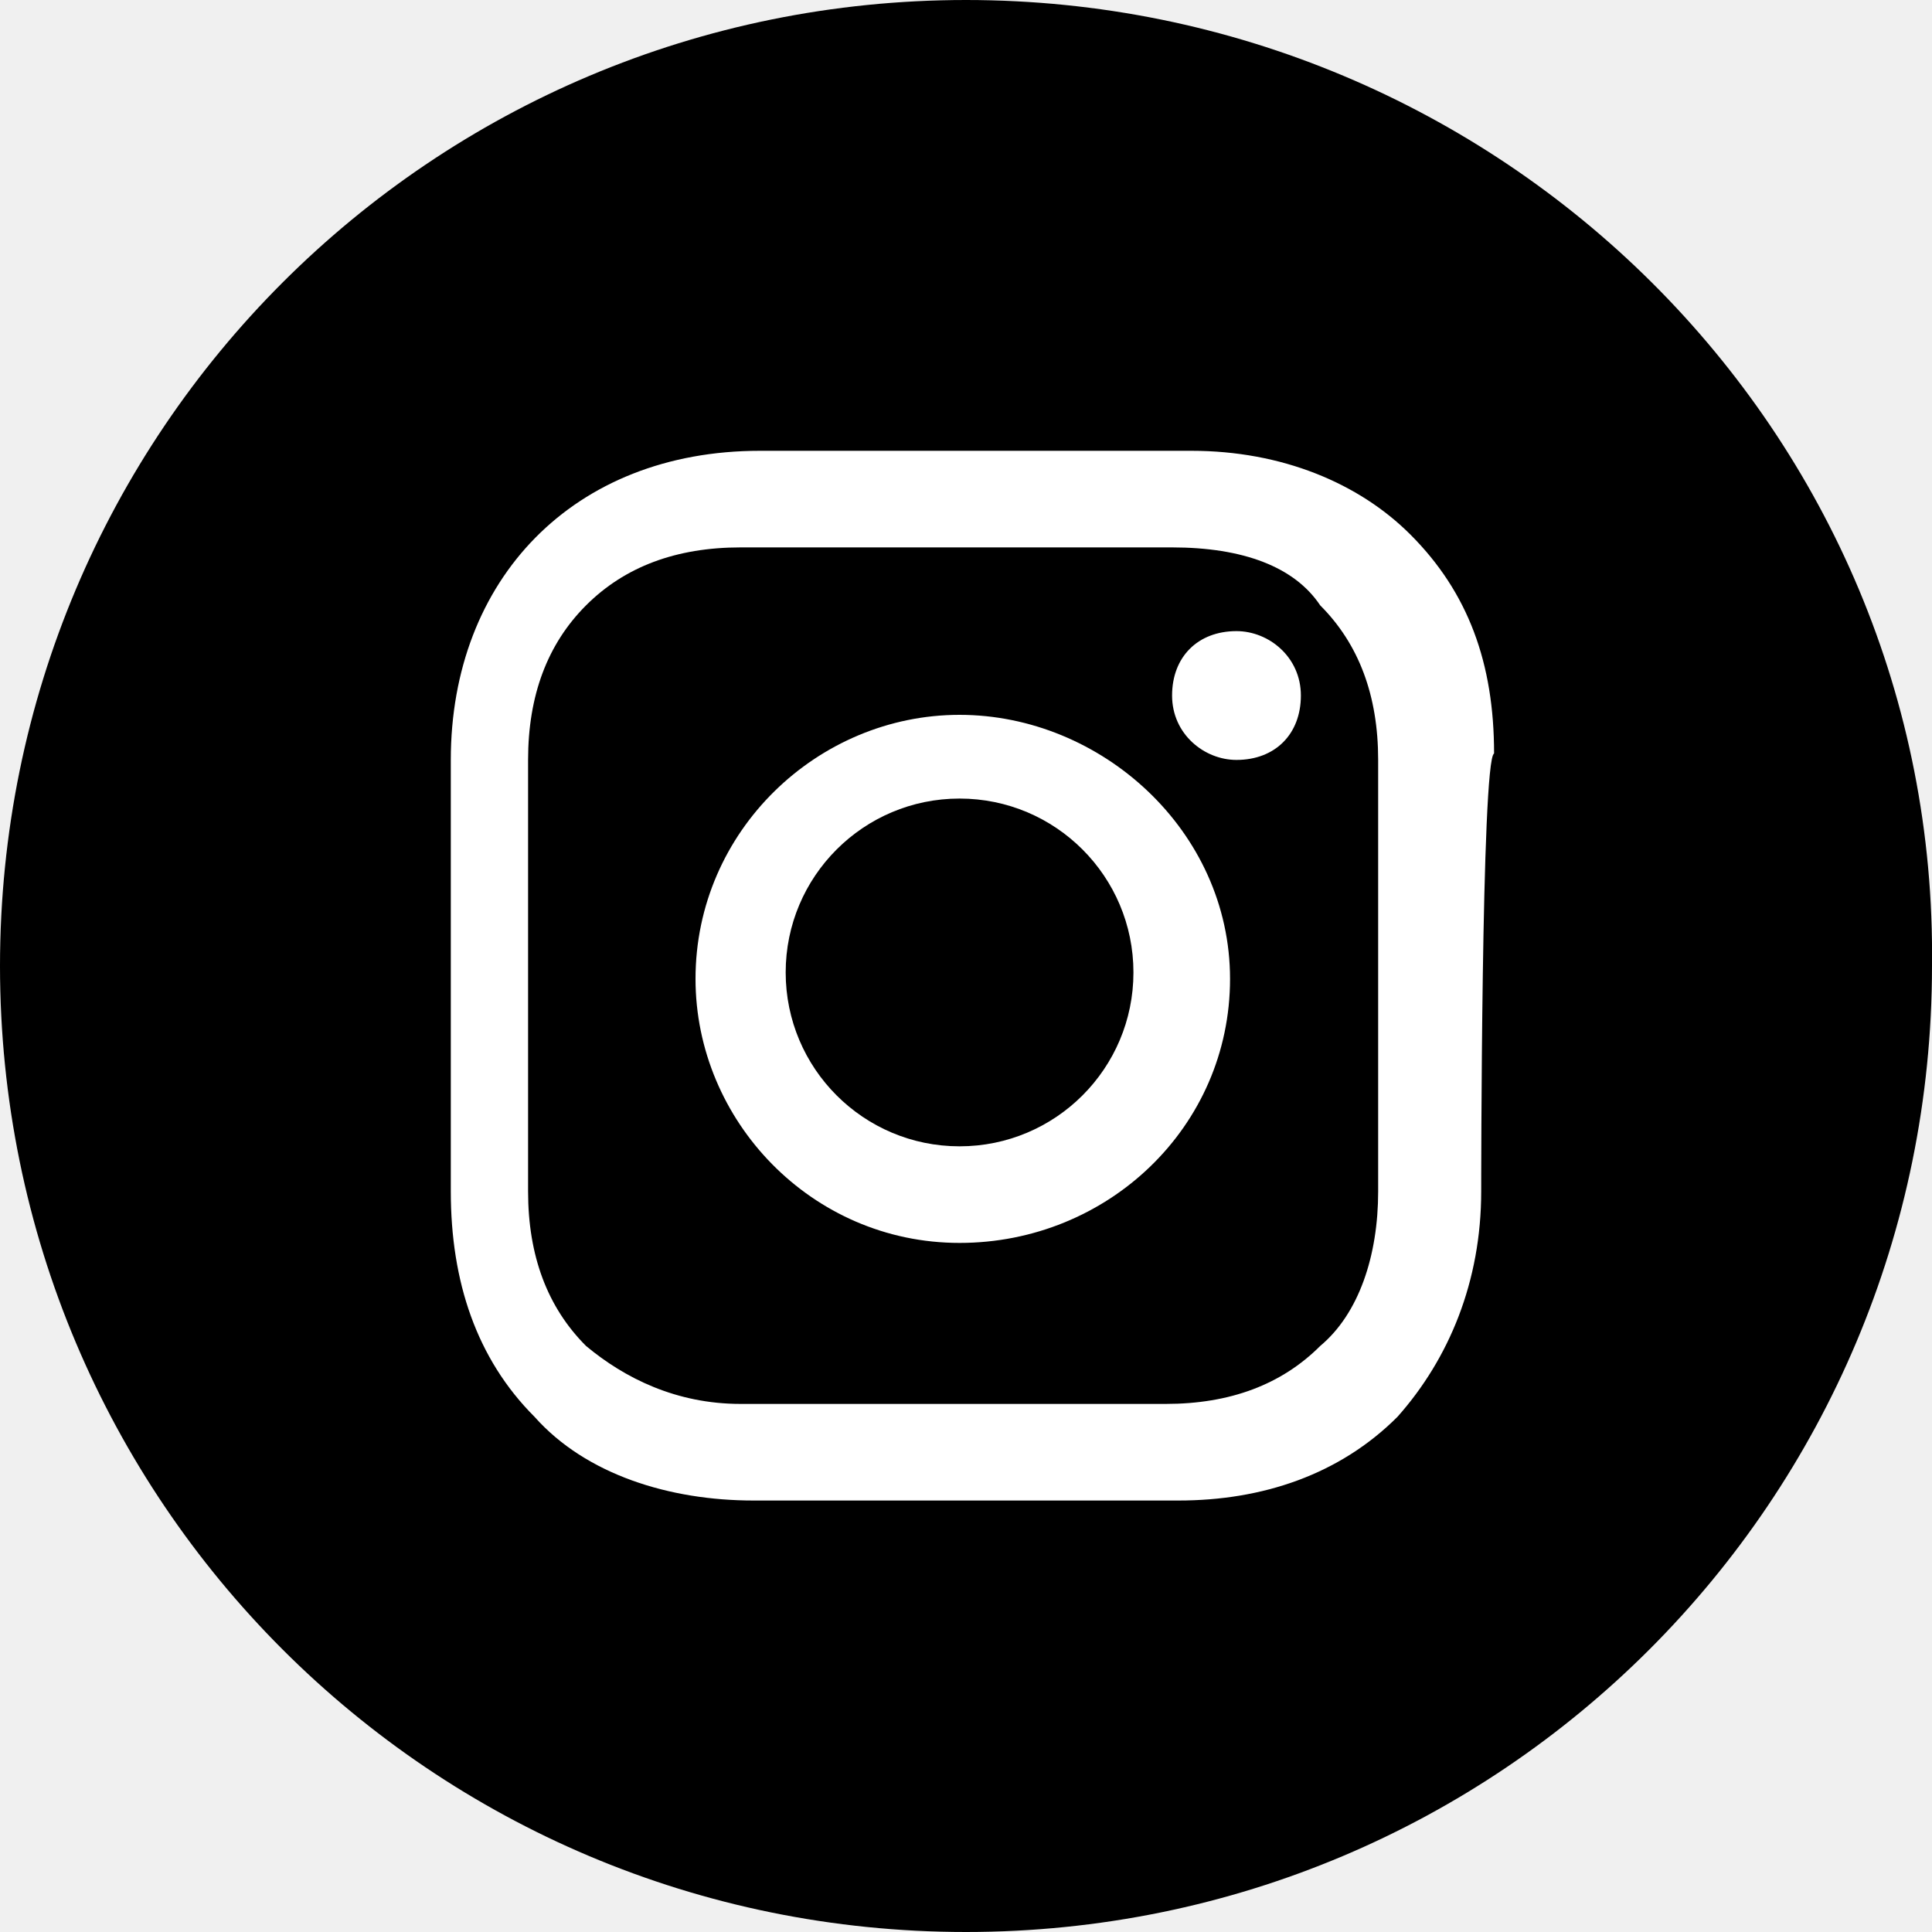
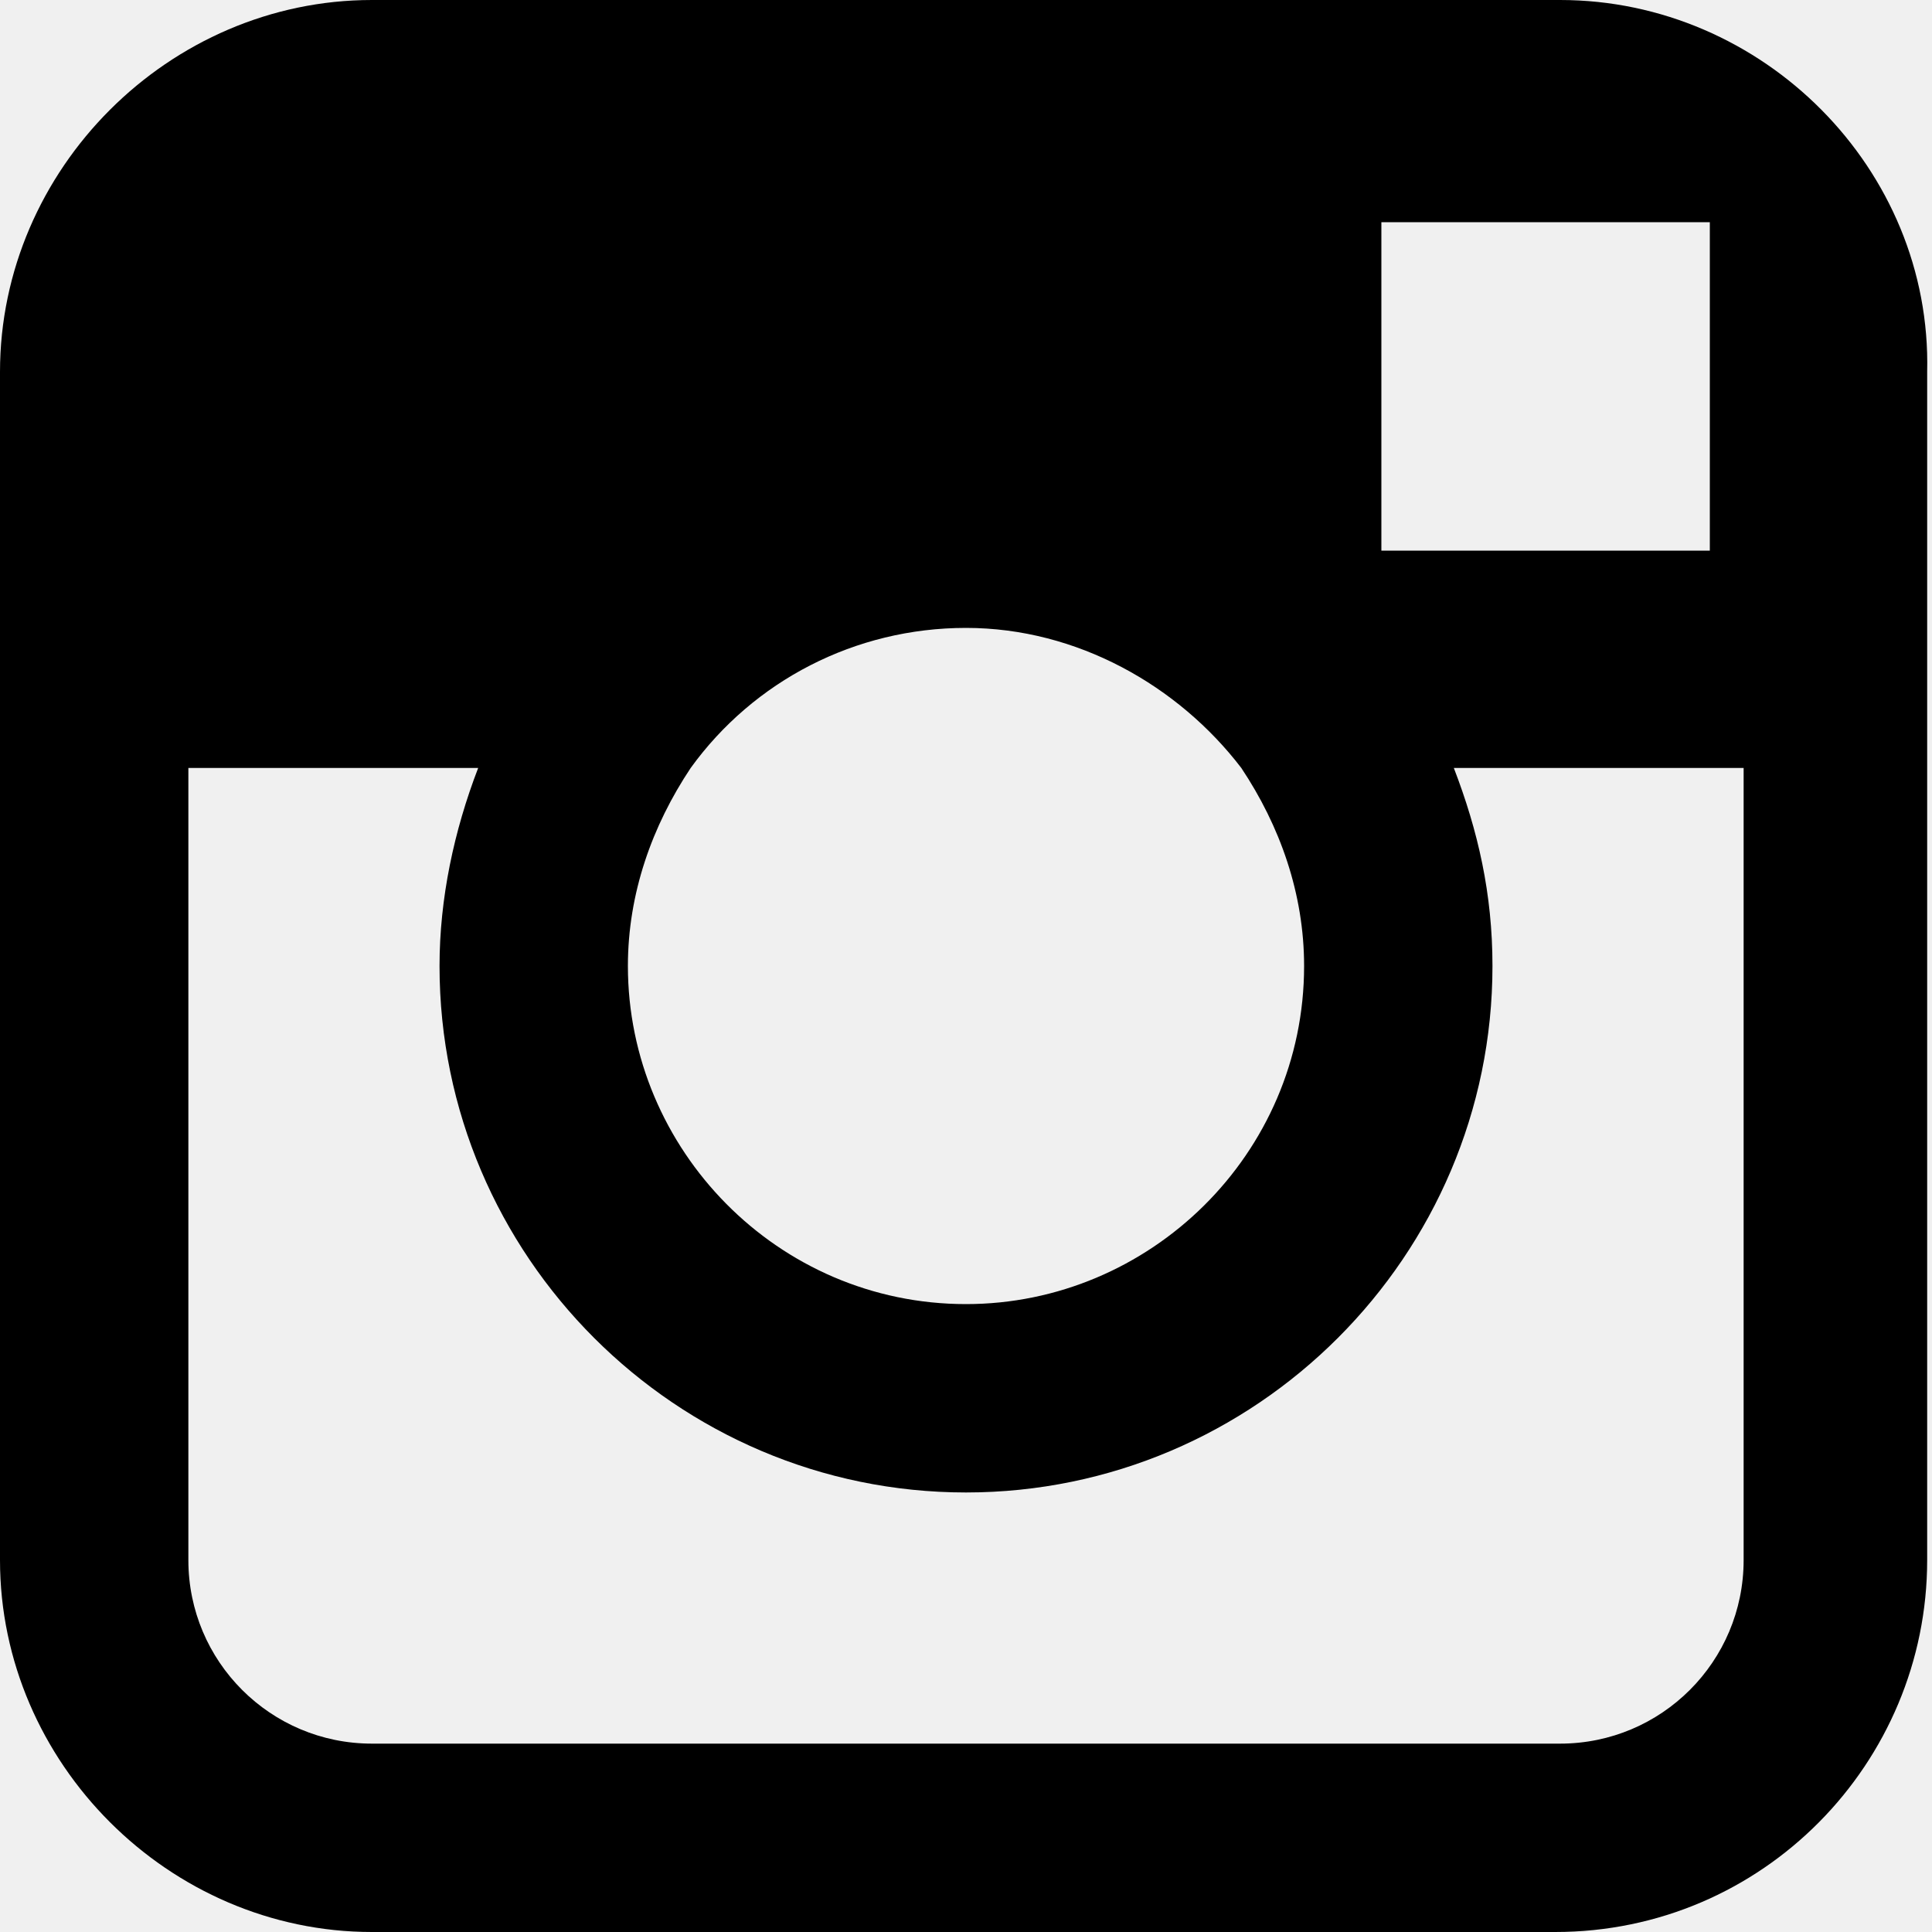
- <svg xmlns="http://www.w3.org/2000/svg" version="1.1" id="Layer_1" x="0px" y="0px" viewBox="0 0 30 30" style="enable-background:new 0 0 30 30;" xml:space="preserve">
-   <style type="text/css">
- 	.st0{fill:#FFFFFF;}
- </style>
-   <g>
-     <circle class="st0" cx="15" cy="15" r="15" />
-     <g>
-       <circle cx="14.9" cy="15.1" r="2.7" />
-       <path d="M18.2,8.5h-6.7c-1,0-1.8,0.3-2.4,0.9s-0.9,1.4-0.9,2.4v6.7c0,1,0.3,1.8,0.9,2.4c0.6,0.5,1.4,0.9,2.4,0.9h6.6    c1,0,1.8-0.3,2.4-0.9c0.6-0.5,0.9-1.4,0.9-2.4v-6.7c0-1-0.3-1.8-0.9-2.4C20.1,8.8,19.3,8.5,18.2,8.5z M14.9,19.3    c-2.3,0-4.1-1.9-4.1-4.1c0-2.3,1.9-4.1,4.1-4.1s4.2,1.8,4.2,4.1S17.2,19.3,14.9,19.3z M19.2,11.8c-0.5,0-1-0.4-1-1s0.4-1,1-1    c0.5,0,1,0.4,1,1S19.8,11.8,19.2,11.8z" />
-       <path d="M15,0C6.7,0,0,6.7,0,15s6.7,15,15,15s15-6.7,15-15C30.1,6.7,23.3,0,15,0z M23,18.5c0,1.4-0.5,2.6-1.3,3.5    c-0.9,0.9-2.1,1.3-3.4,1.3h-6.6c-1.3,0-2.6-0.4-3.4-1.3c-0.9-0.9-1.3-2.1-1.3-3.5v-6.7c0-2.8,1.9-4.8,4.8-4.8h6.7    c1.4,0,2.6,0.5,3.4,1.3c0.9,0.9,1.3,2,1.3,3.4C23,11.8,23,18.5,23,18.5z" />
-     </g>
-   </g>
+ <svg xmlns="http://www.w3.org/2000/svg" version="1.1" id="Layer_1" x="0px" y="0px" viewBox="0 0 40 40" style="enable-background:new 0 0 40 40;" xml:space="preserve">
+   <path d="M32.3,0H7.7C3.5,0,0,3.5,0,7.7v8.2v16.4C0,36.5,3.5,40,7.7,40h24.5c4.3,0,7.7-3.5,7.7-7.7V15.9V7.7C40,3.5,36.5,0,32.3,0z   M34.5,4.6l0.9,0v0.9v5.9l-6.8,0l0-6.8L34.5,4.6z M14.3,15.9c1.3-1.8,3.4-2.9,5.7-2.9s4.4,1.2,5.7,2.9c0.8,1.2,1.3,2.6,1.3,4.1  c0,3.9-3.2,7-7,7c-3.9,0-7-3.2-7-7C13,18.5,13.5,17.1,14.3,15.9z M36.1,32.3c0,2.1-1.7,3.8-3.8,3.8H7.7c-2.1,0-3.8-1.7-3.8-3.8V15.9  h6c-0.5,1.3-0.8,2.7-0.8,4.1c0,6,4.9,10.9,10.9,10.9c6,0,10.9-4.9,10.9-10.9c0-1.5-0.3-2.8-0.8-4.1h6V32.3z" />
</svg>
